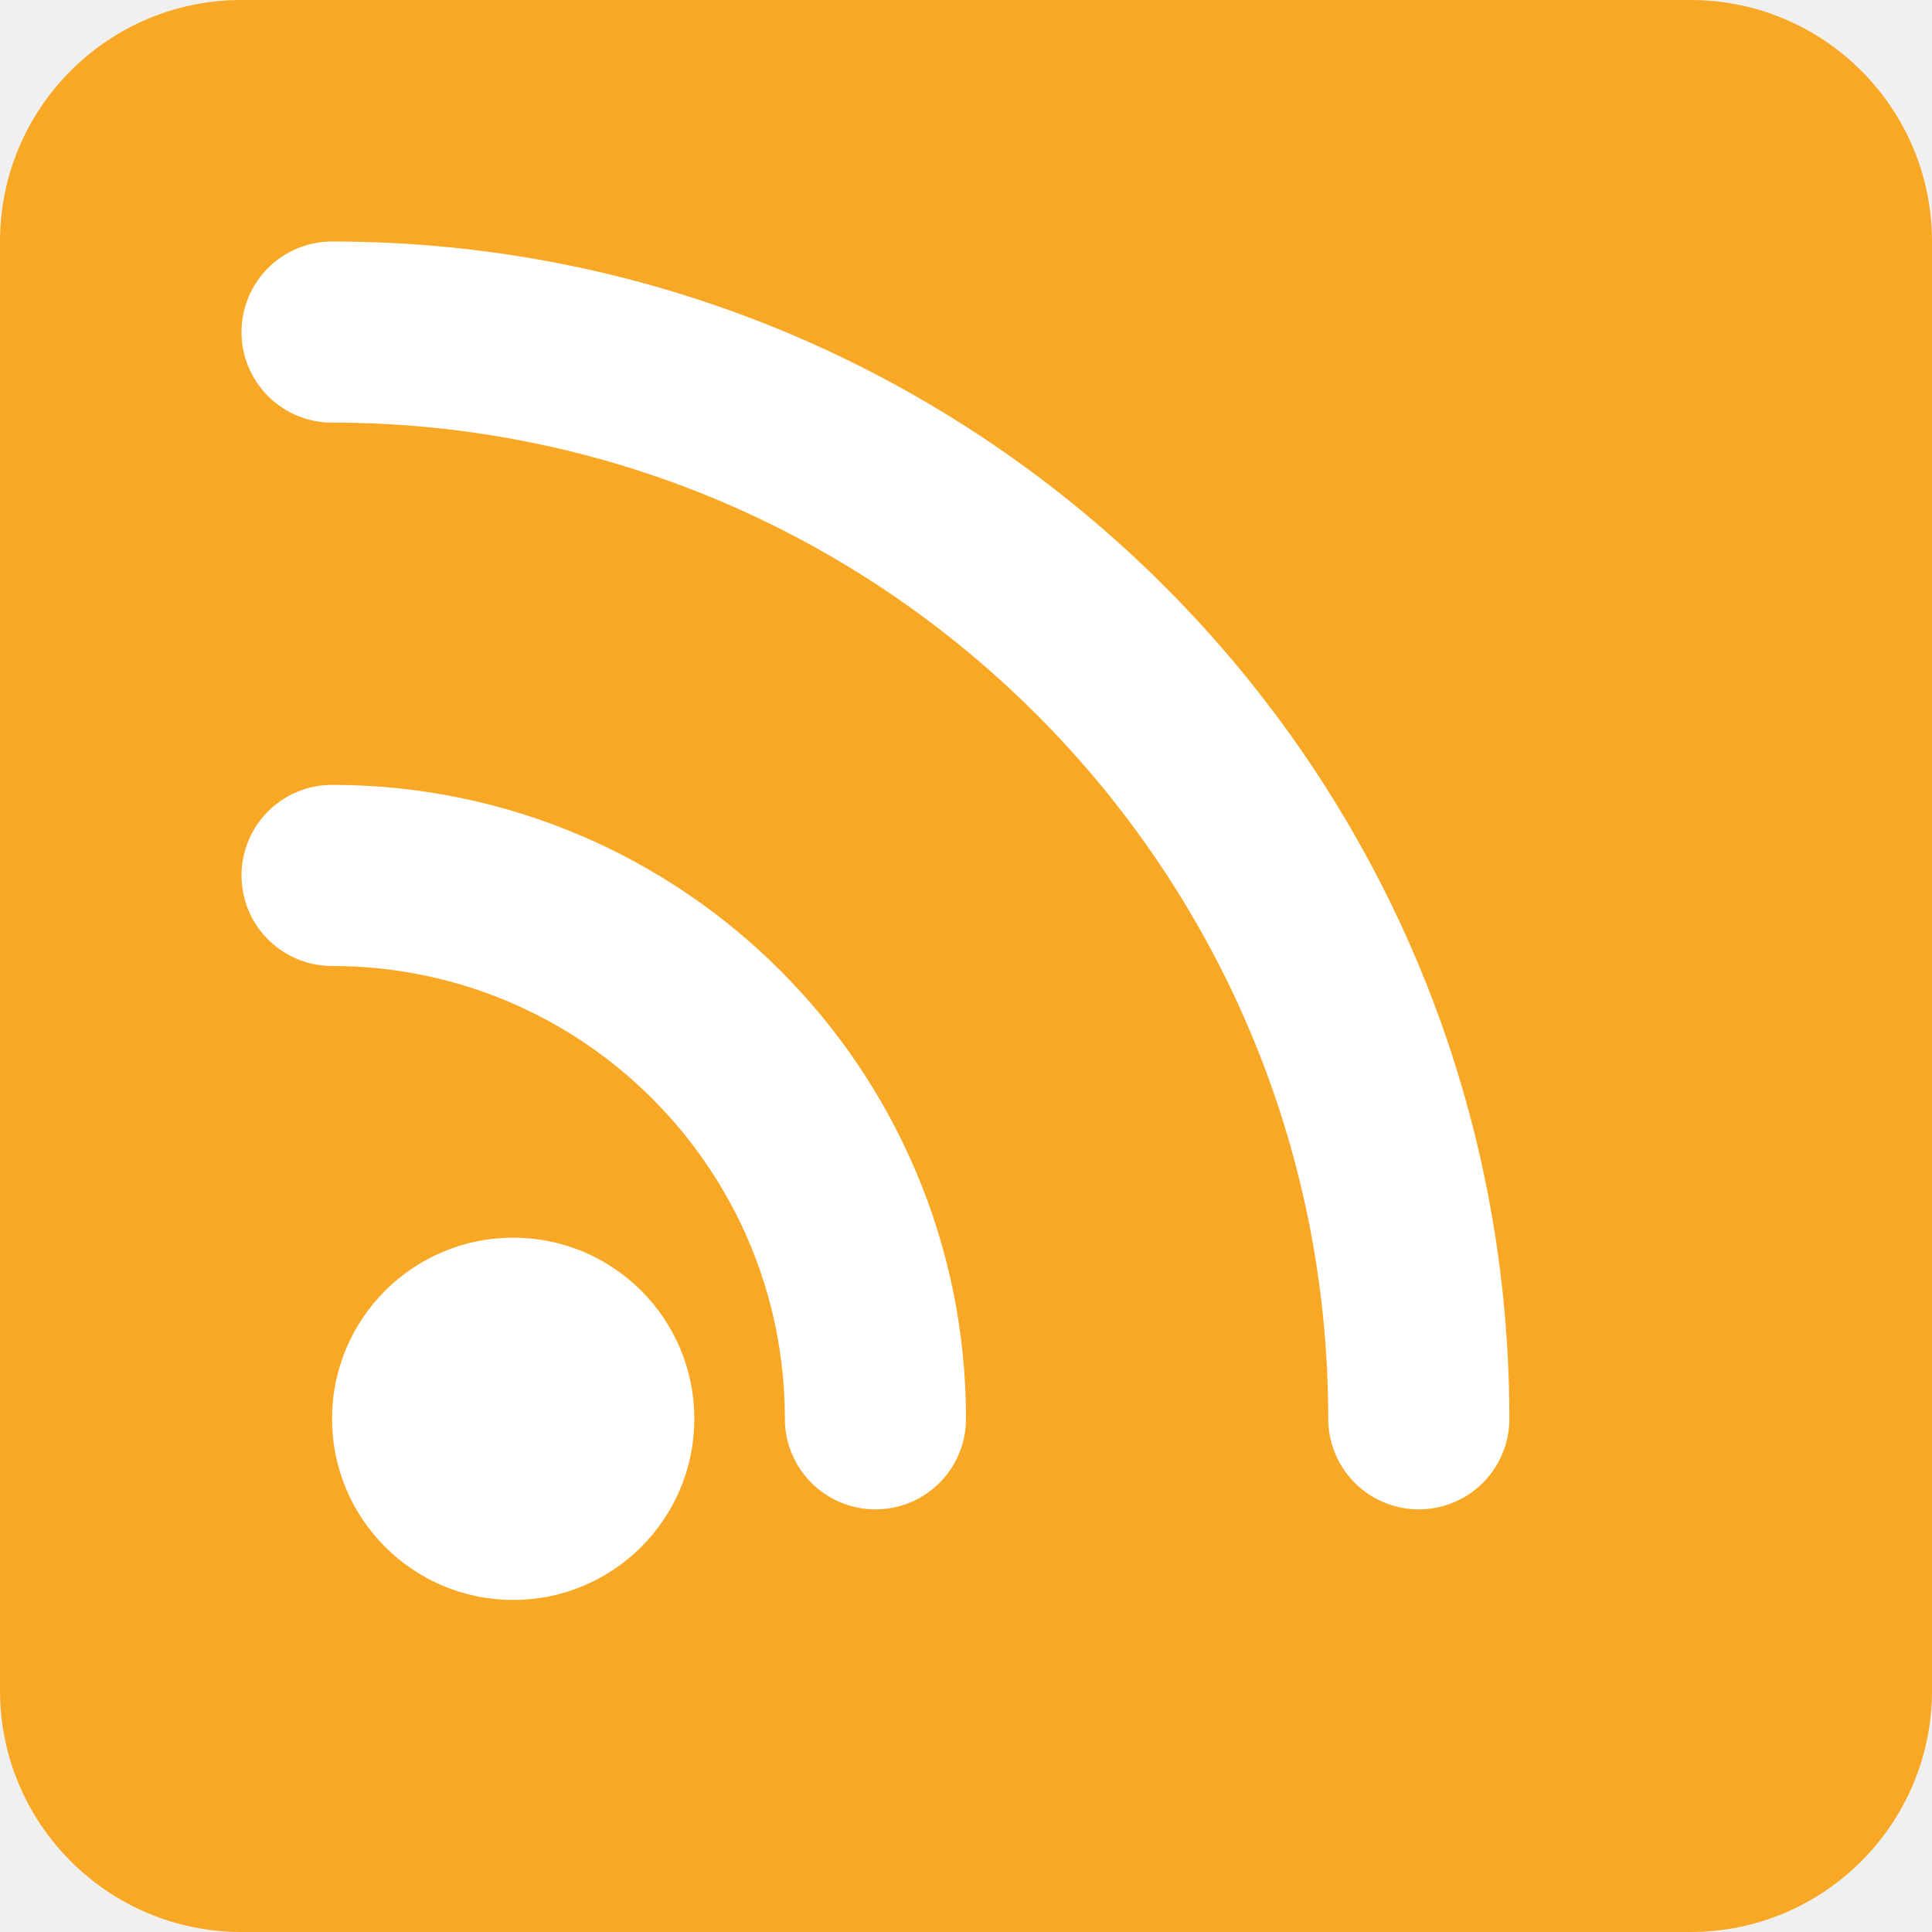
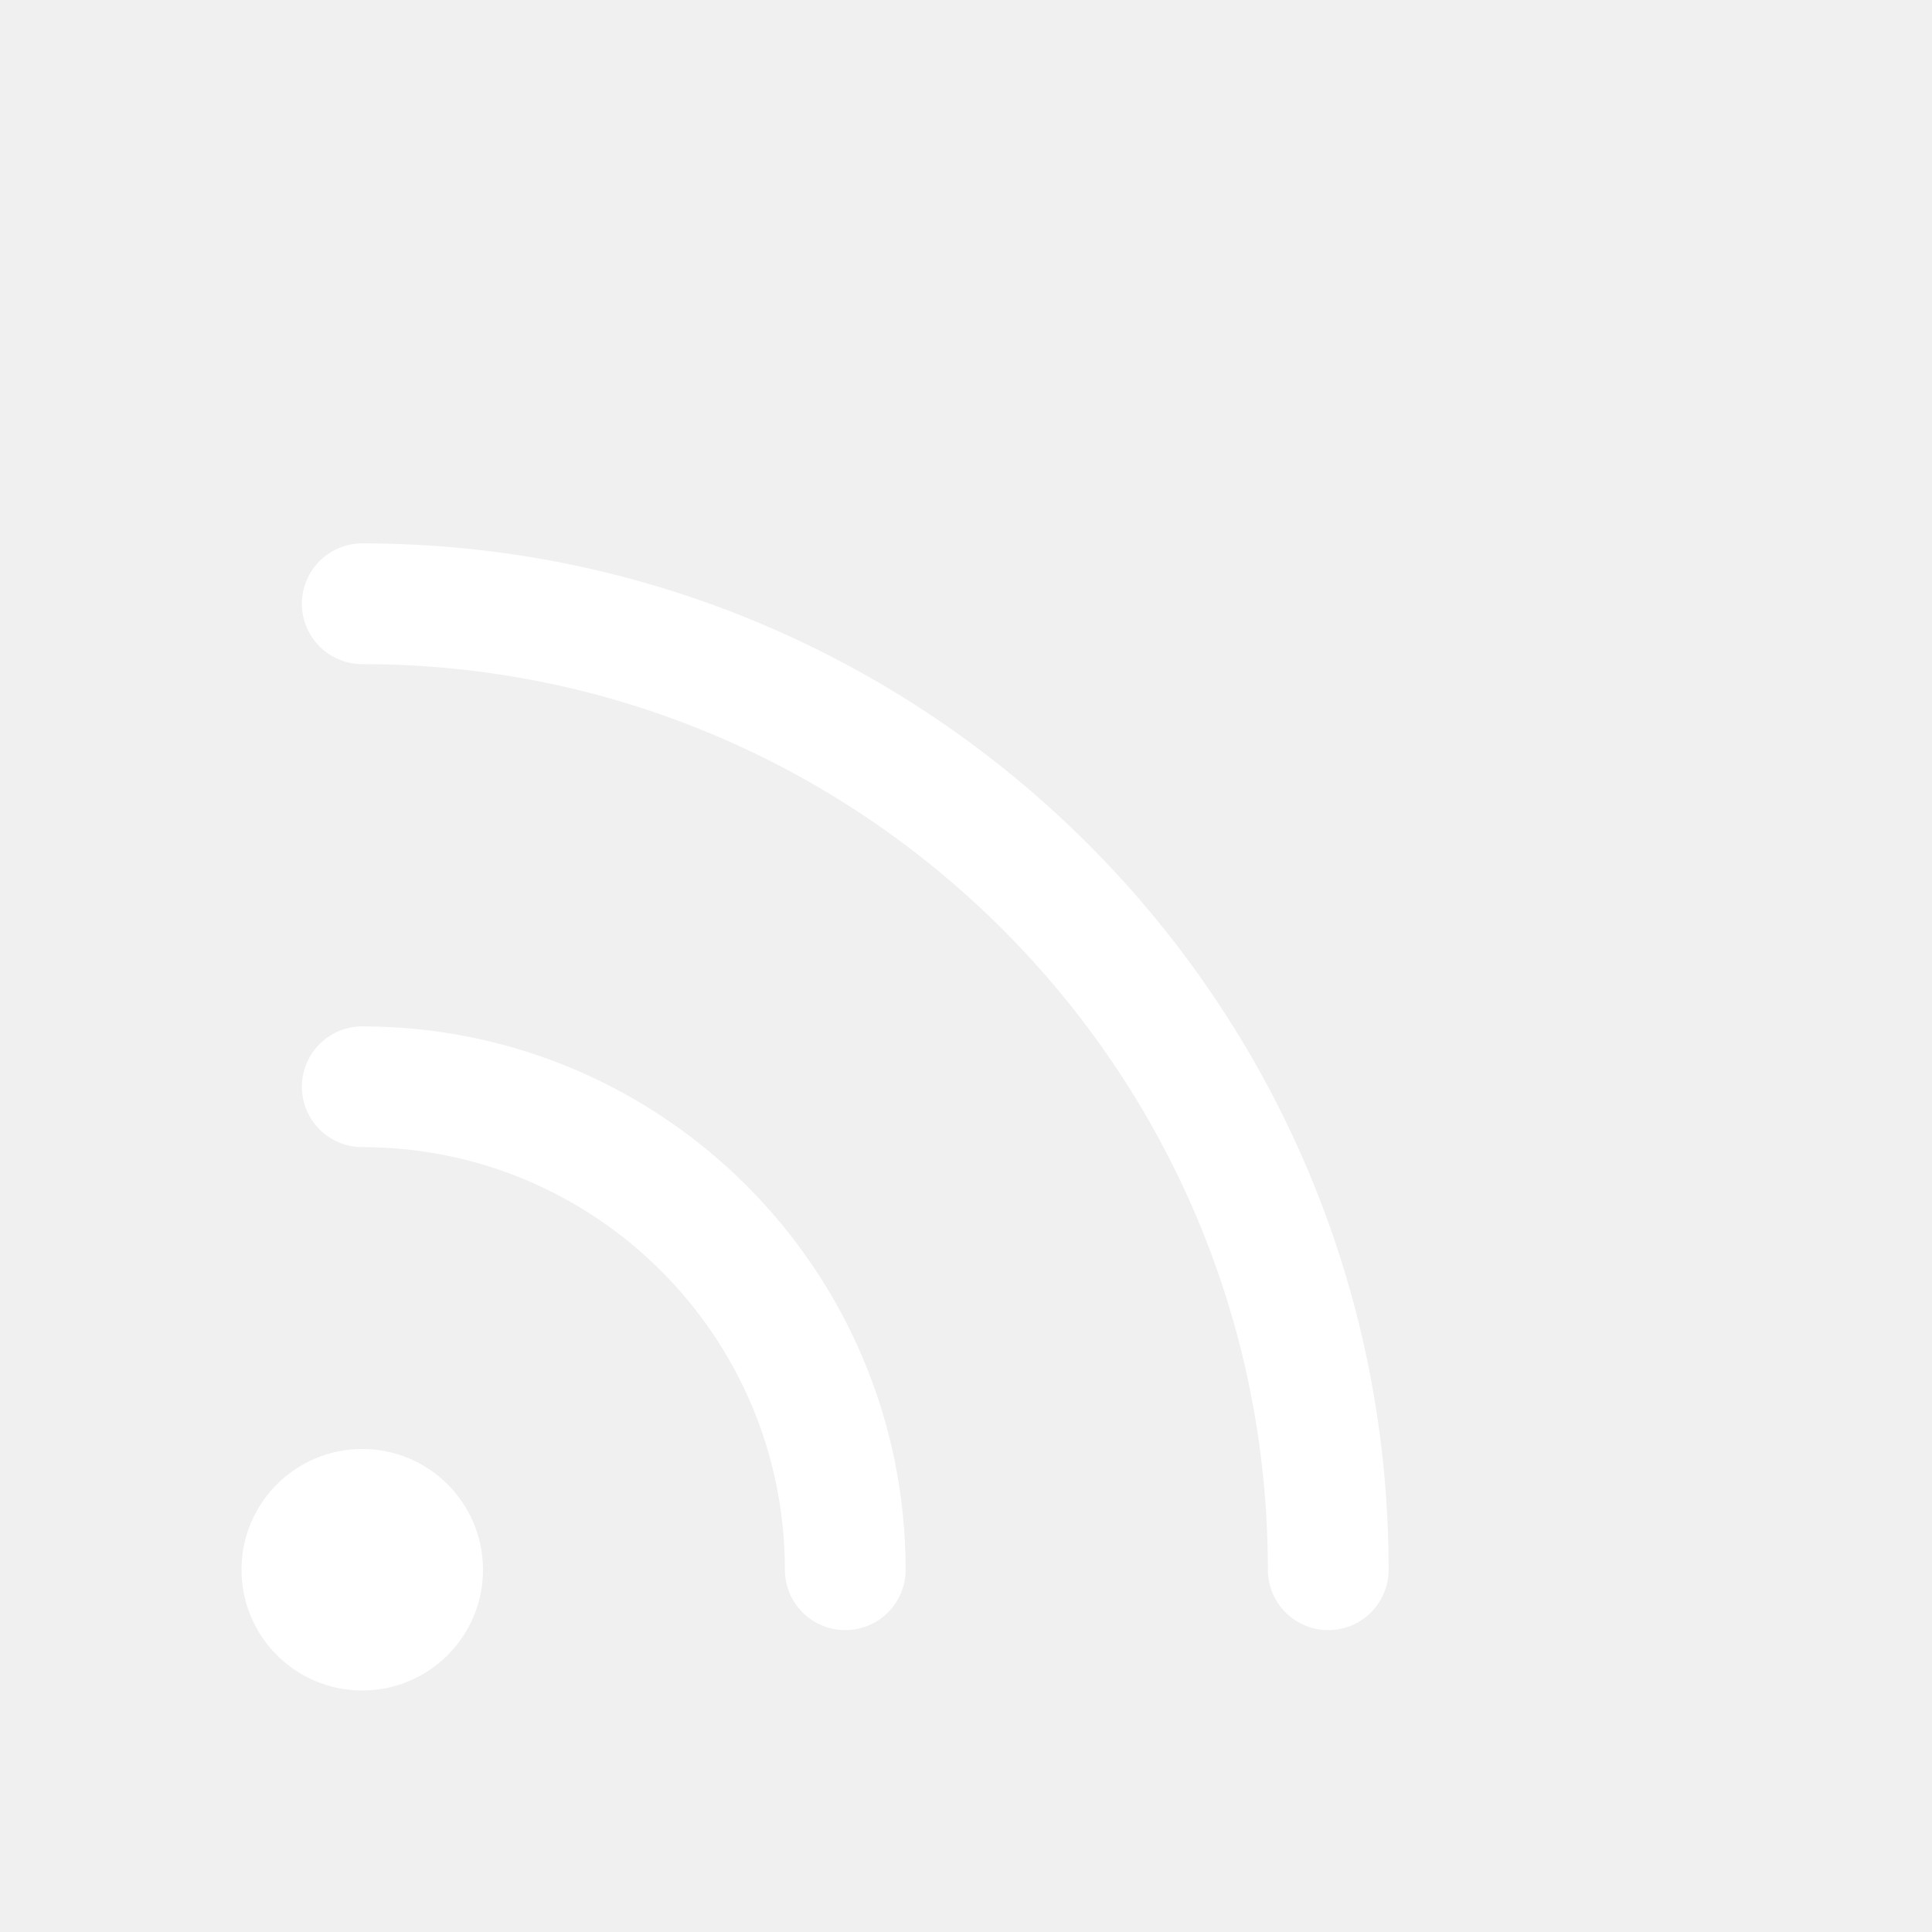
- <svg xmlns="http://www.w3.org/2000/svg" viewBox="0 0 256 256" fill="#F9A825">
-   <rect width="256" height="256" rx="32" fill="#F9A825" />
-   <circle cx="68" cy="188" r="24" fill="#FFFFFF" />
-   <path d="M44,116 a72,72 0 0 1 72,72" stroke="#FFFFFF" stroke-width="24" fill="none" stroke-linecap="round" />
-   <path d="M44,44 a144,144 0 0 1 144,144" stroke="#FFFFFF" stroke-width="24" fill="none" stroke-linecap="round" />
+ <svg xmlns="http://www.w3.org/2000/svg" width="64" height="64" viewBox="0 0 64 64">
+   <circle cx="12" cy="52" r="4" fill="white" />
+   <path d="M12 36a16 16 0 0 1 16 16" stroke="white" stroke-width="4" fill="none" stroke-linecap="round" />
+   <path d="M12 20a32 32 0 0 1 32 32" stroke="white" stroke-width="4" fill="none" stroke-linecap="round" />
</svg>
